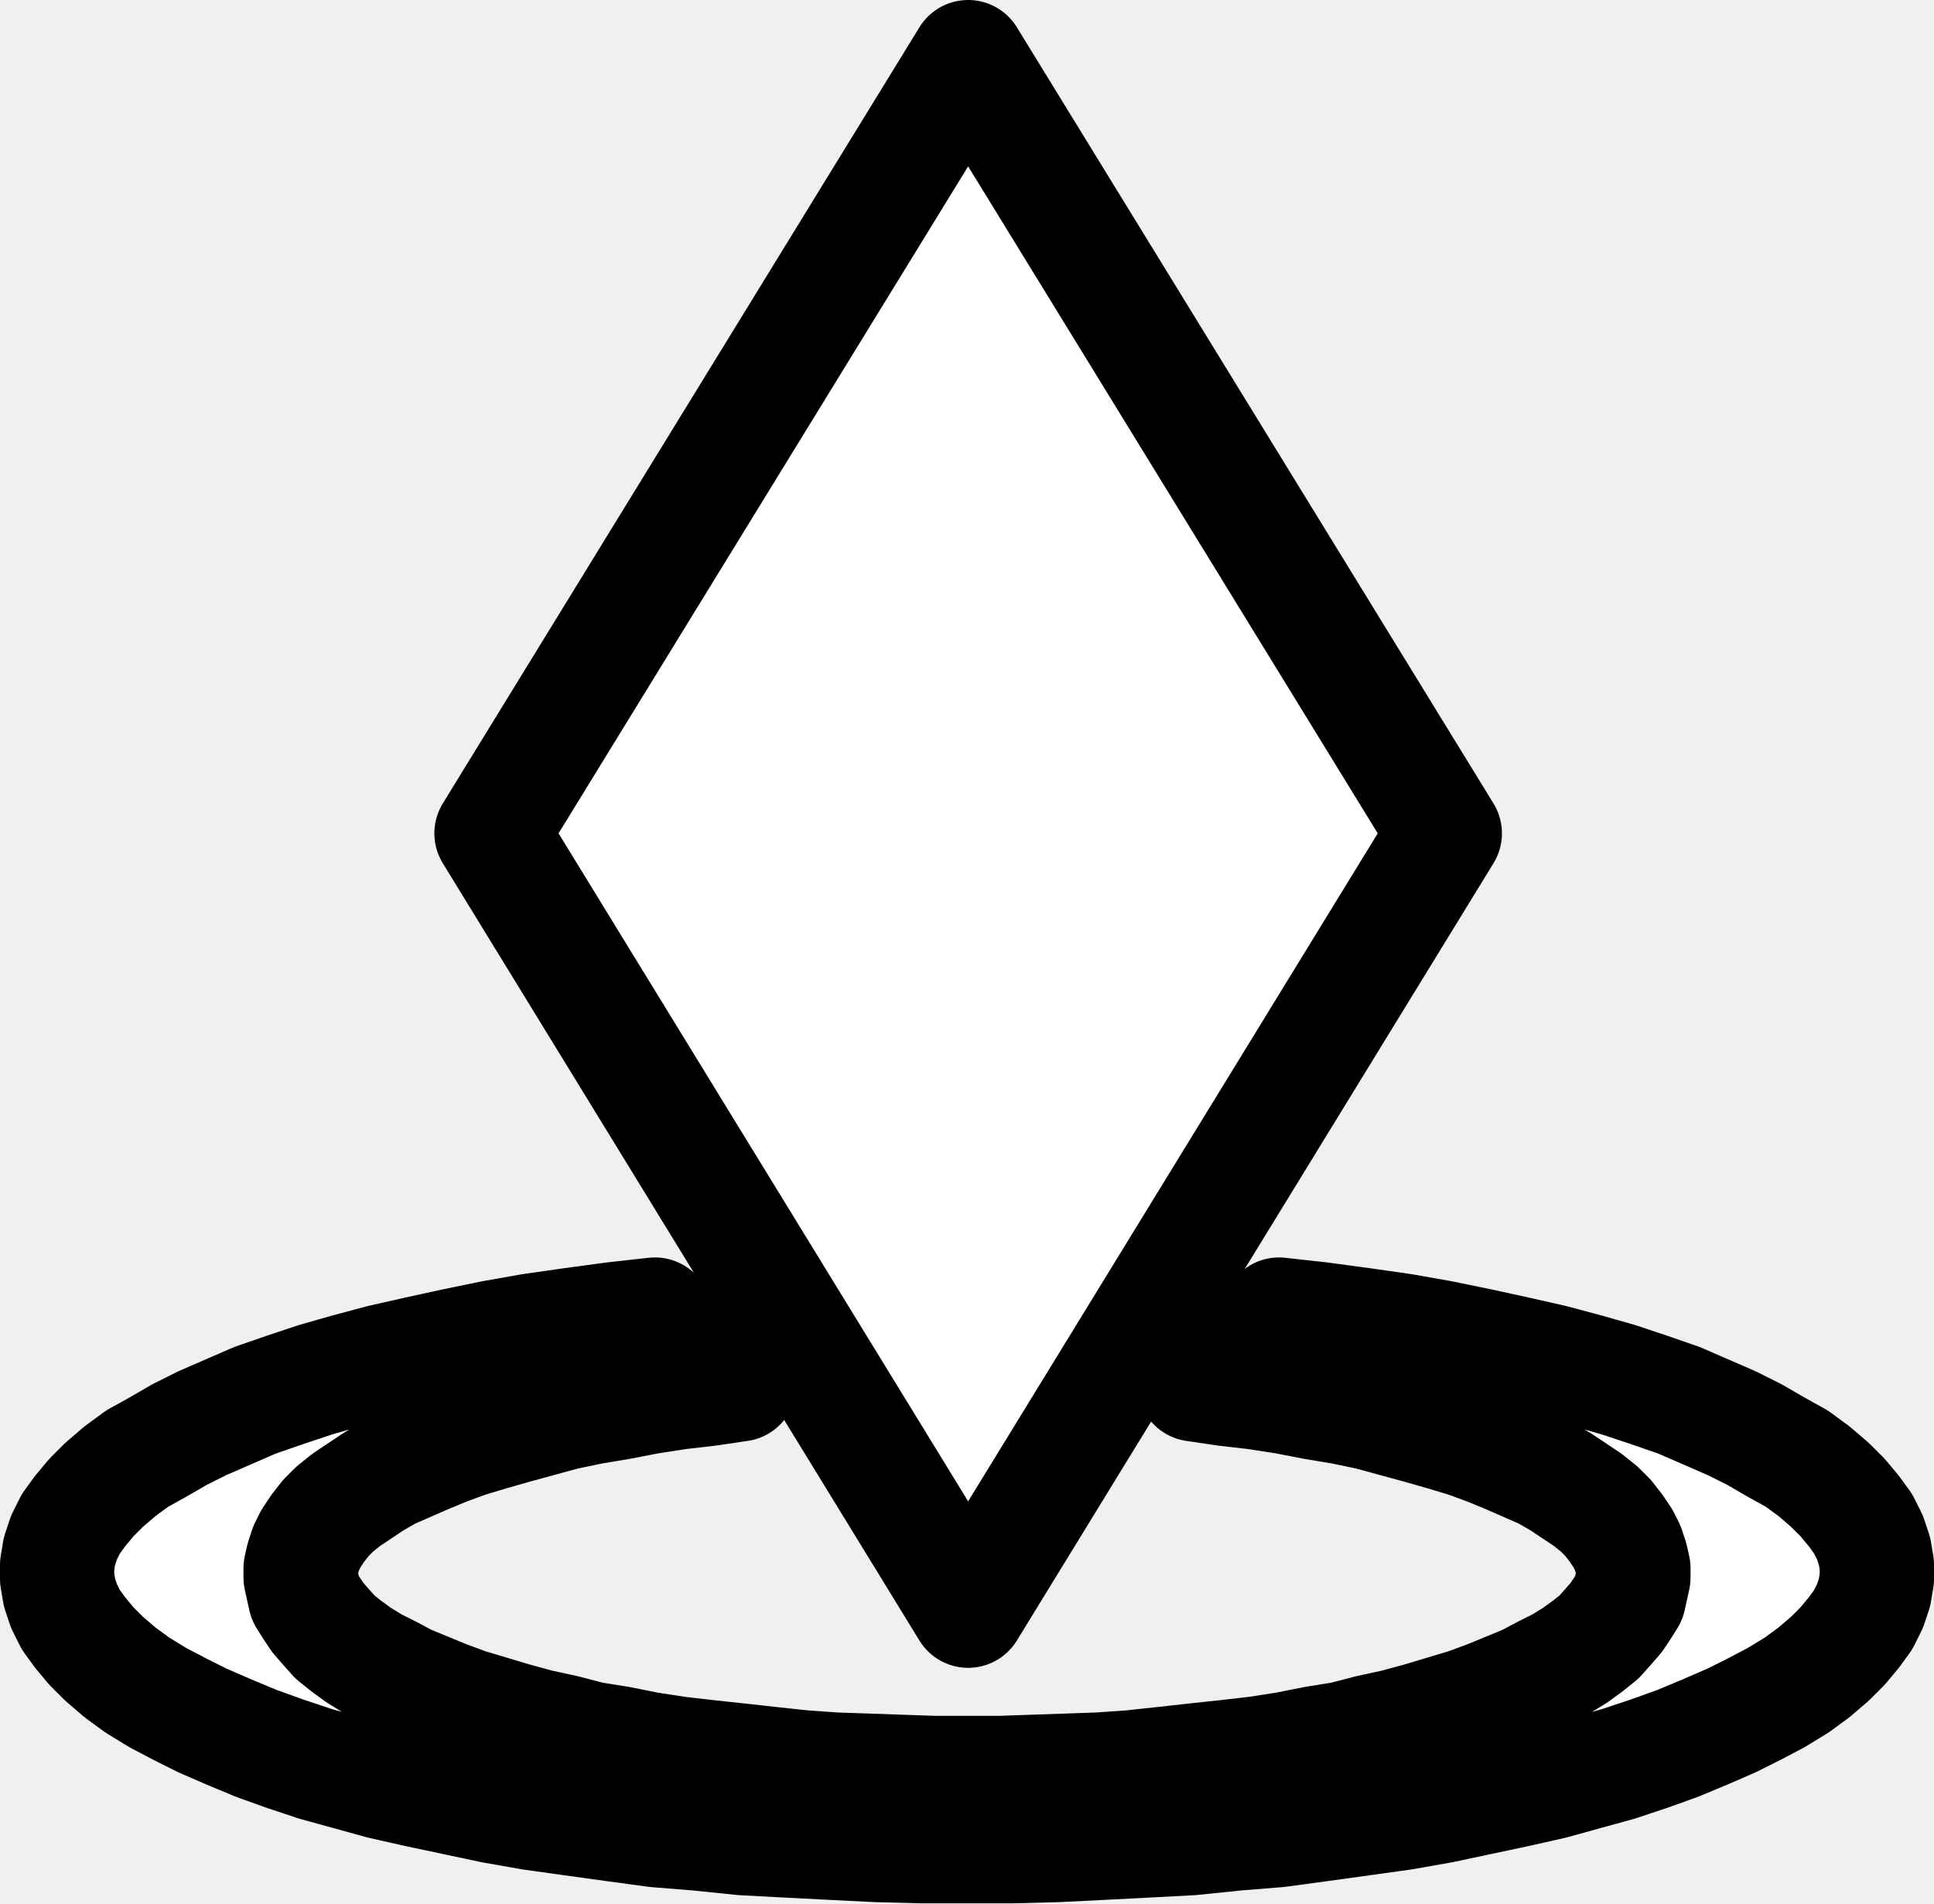
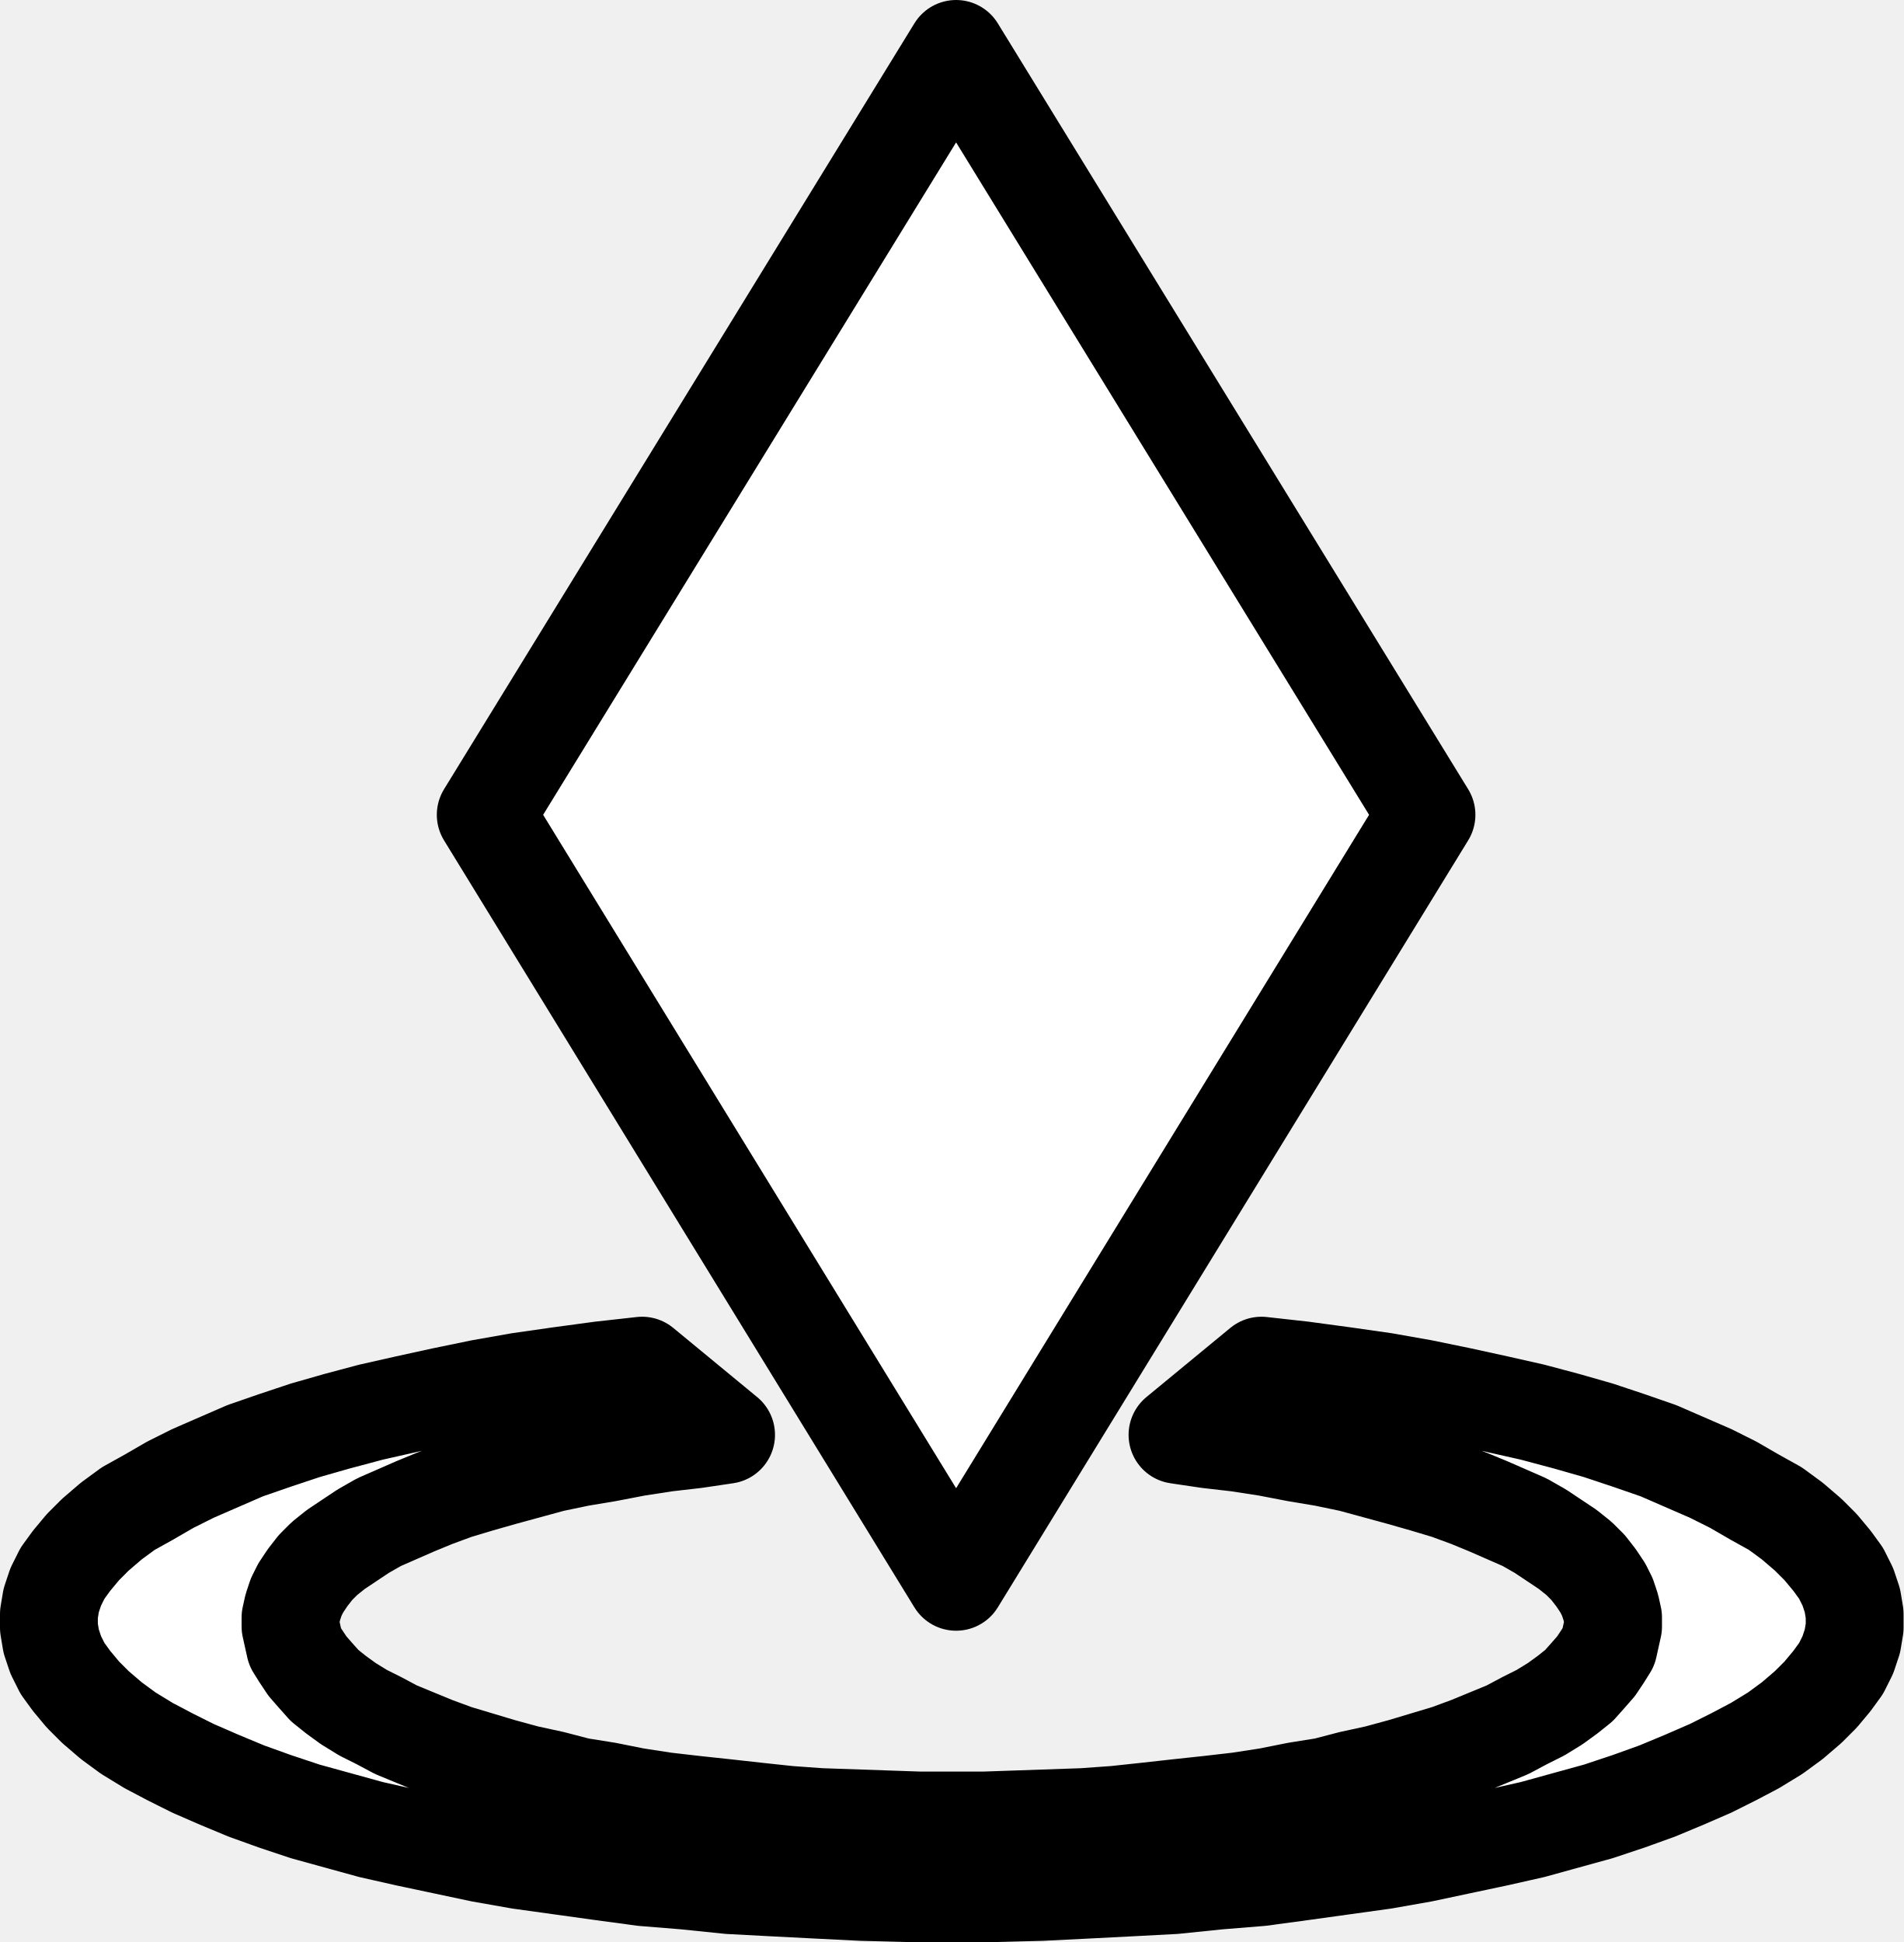
- <svg xmlns="http://www.w3.org/2000/svg" version="1.2" width="16.92mm" height="16.65mm" viewBox="0 0 1692 1664.995" preserveAspectRatio="xMidYMid" fill-rule="evenodd" stroke-width="28.222" stroke-linejoin="round" xml:space="preserve" id="svg23">
+ <svg xmlns="http://www.w3.org/2000/svg" version="1.2" width="58.366" height="59.546" viewBox="0 0 1544.278 1575.481" preserveAspectRatio="xMidYMid" fill-rule="evenodd" stroke-width="28.222" stroke-linejoin="round" xml:space="preserve" id="svg23">
  <defs id="defs27" />
-   <g visibility="visible" id="MasterSlide_1_Default" transform="translate(-1249,-1250.005)">
+   <g visibility="visible" id="MasterSlide_1_Default" transform="translate(-1300.415,-1257.472)">
    <rect fill="none" stroke="none" x="0" y="0" width="21590" height="27940" id="rect4" />
  </g>
-   <g visibility="visible" id="Slide_1_page1" transform="translate(-1249,-1250.005)">
-     <g id="DrawingGroup_1">
-       <g id="g12">
-         <path fill="#ffffff" stroke="none" d="m 2096,1300 417,679 -417,680 -417,-680 z" id="path7" />
-         <path fill="none" stroke="#000000" id="Drawing_1_0" stroke-width="100" stroke-linejoin="round" d="m 2096,1300 417,679 -417,680 -417,-680 z" />
-         <rect fill="none" stroke="none" x="1680" y="1300" width="834" height="1359" id="rect10" />
-       </g>
-       <g id="g19">
-         <path fill="#ffffff" stroke="none" d="m 2368,2400 36,4 37,5 35,5 34,6 34,7 32,7 31,7 30,8 28,8 27,9 26,9 23,10 23,10 20,10 19,11 18,10 15,11 14,12 11,11 10,12 8,11 6,12 4,12 2,12 v 12 l -2,12 -4,12 -6,12 -8,11 -10,12 -11,11 -14,12 -15,11 -18,11 -19,10 -20,10 -23,10 -24,10 -25,9 -27,9 -29,8 -29,8 -31,7 -33,7 -33,7 -34,6 -36,5 -36,5 -37,5 -37,3 -39,4 -38,2 -39,2 -40,2 -39,1 h -40 -40 l -39,-1 -40,-2 -39,-2 -38,-2 -39,-4 -37,-3 -37,-5 -36,-5 -36,-5 -34,-6 -33,-7 -33,-7 -31,-7 -29,-8 -29,-8 -27,-9 -25,-9 -24,-10 -23,-10 -20,-10 -19,-10 -18,-11 -15,-11 -14,-12 -11,-11 -10,-12 -8,-11 -6,-12 -4,-12 -2,-12 v -12 l 2,-12 4,-12 6,-12 8,-11 10,-12 11,-11 14,-12 15,-11 18,-10 19,-11 20,-10 23,-10 23,-10 26,-9 27,-9 28,-8 30,-8 31,-7 32,-7 34,-7 34,-6 35,-5 37,-5 36,-4 74,61 -27,4 -26,3 -26,4 -26,5 -24,4 -24,5 -22,6 -22,6 -21,6 -20,6 -19,7 -17,7 -16,7 -16,7 -14,8 -12,8 -12,8 -10,8 -8,8 -7,9 -6,9 -4,8 -3,9 -2,9 v 8 l 2,9 2,9 5,8 6,9 7,8 8,9 10,8 11,8 13,8 14,7 15,8 17,7 17,7 19,7 20,6 20,6 22,6 23,5 23,6 25,4 25,5 26,4 26,3 28,3 27,3 28,3 28,2 29,1 29,1 29,1 h 29 29 l 29,-1 29,-1 29,-1 28,-2 28,-3 27,-3 28,-3 26,-3 26,-4 25,-5 25,-4 23,-6 23,-5 22,-6 20,-6 20,-6 19,-7 17,-7 17,-7 15,-8 14,-7 13,-8 11,-8 10,-8 8,-9 7,-8 6,-9 5,-8 2,-9 2,-9 v -8 l -2,-9 -3,-9 -4,-8 -6,-9 -7,-9 -8,-8 -10,-8 -12,-8 -12,-8 -14,-8 -16,-7 -16,-7 -17,-7 -19,-7 -20,-6 -21,-6 -22,-6 -22,-6 -24,-5 -24,-4 -26,-5 -26,-4 -26,-3 -27,-4 z" id="path14" />
-         <path fill="none" stroke="#000000" id="Drawing_2_0" stroke-width="100" stroke-linejoin="round" d="m 2368,2400 36,4 37,5 35,5 34,6 34,7 32,7 31,7 30,8 28,8 27,9 26,9 23,10 23,10 20,10 19,11 18,10 15,11 14,12 11,11 10,12 8,11 6,12 4,12 2,12 v 12 l -2,12 -4,12 -6,12 -8,11 -10,12 -11,11 -14,12 -15,11 -18,11 -19,10 -20,10 -23,10 -24,10 -25,9 -27,9 -29,8 -29,8 -31,7 -33,7 -33,7 -34,6 -36,5 -36,5 -37,5 -37,3 -39,4 -38,2 -39,2 -40,2 -39,1 h -40 -40 l -39,-1 -40,-2 -39,-2 -38,-2 -39,-4 -37,-3 -37,-5 -36,-5 -36,-5 -34,-6 -33,-7 -33,-7 -31,-7 -29,-8 -29,-8 -27,-9 -25,-9 -24,-10 -23,-10 -20,-10 -19,-10 -18,-11 -15,-11 -14,-12 -11,-11 -10,-12 -8,-11 -6,-12 -4,-12 -2,-12 v -12 l 2,-12 4,-12 6,-12 8,-11 10,-12 11,-11 14,-12 15,-11 18,-10 19,-11 20,-10 23,-10 23,-10 26,-9 27,-9 28,-8 30,-8 31,-7 32,-7 34,-7 34,-6 35,-5 37,-5 36,-4 74,61 -27,4 -26,3 -26,4 -26,5 -24,4 -24,5 -22,6 -22,6 -21,6 -20,6 -19,7 -17,7 -16,7 -16,7 -14,8 -12,8 -12,8 -10,8 -8,8 -7,9 -6,9 -4,8 -3,9 -2,9 v 8 l 2,9 2,9 5,8 6,9 7,8 8,9 10,8 11,8 13,8 14,7 15,8 17,7 17,7 19,7 20,6 20,6 22,6 23,5 23,6 25,4 25,5 26,4 26,3 28,3 27,3 28,3 28,2 29,1 29,1 29,1 h 29 29 l 29,-1 29,-1 29,-1 28,-2 28,-3 27,-3 28,-3 26,-3 26,-4 25,-5 25,-4 23,-6 23,-5 22,-6 20,-6 20,-6 19,-7 17,-7 17,-7 15,-8 14,-7 13,-8 11,-8 10,-8 8,-9 7,-8 6,-9 5,-8 2,-9 2,-9 v -8 l -2,-9 -3,-9 -4,-8 -6,-9 -7,-9 -8,-8 -10,-8 -12,-8 -12,-8 -14,-8 -16,-7 -16,-7 -17,-7 -19,-7 -20,-6 -21,-6 -22,-6 -22,-6 -24,-5 -24,-4 -26,-5 -26,-4 -26,-3 -27,-4 z" />
-         <rect fill="none" stroke="none" x="1299" y="2386" width="1595" height="481" id="rect17" />
+   <g visibility="visible" id="Slide_1_page1" transform="matrix(1.04819,0,0,1.04819,-1360.781,-1317.888)" style="stroke-width:75.726;stroke-miterlimit:4;stroke-dasharray:none">
+     <g id="DrawingGroup_1" style="stroke-width:75.726;stroke-miterlimit:4;stroke-dasharray:none">
+       <g id="g977">
+         <g id="g12" style="stroke-width:86.742;stroke-miterlimit:4;stroke-dasharray:none" transform="matrix(0.8730019,0,0,0.8730019,208.3868,160.2548)">
+           <path fill="#ffffff" stroke="none" d="m 2096,1300 417,679 -417,680 -417,-680 z" id="path7" style="stroke-width:86.742;stroke-miterlimit:4;stroke-dasharray:none" />
+           <path fill="none" stroke="#000000" id="Drawing_1_0" stroke-width="100" stroke-linejoin="round" d="m 2096,1300 417,679 -417,680 -417,-680 z" style="stroke-width:86.742;stroke-miterlimit:4;stroke-dasharray:none" />
+           <path id="rect10" style="fill:none;stroke-width:86.742;stroke-miterlimit:4;stroke-dasharray:none" d="m 1680,1300 h 834 v 1359 h -834 z" />
+         </g>
+         <g id="g19" style="stroke-width:86.262;stroke-miterlimit:4;stroke-dasharray:none" transform="matrix(0.8778609,0,0,0.8778609,195.7413,207.4123)">
+           <path fill="#ffffff" stroke="none" d="m 2368,2400 36,4 37,5 35,5 34,6 34,7 32,7 31,7 30,8 28,8 27,9 26,9 23,10 23,10 20,10 19,11 18,10 15,11 14,12 11,11 10,12 8,11 6,12 4,12 2,12 v 12 l -2,12 -4,12 -6,12 -8,11 -10,12 -11,11 -14,12 -15,11 -18,11 -19,10 -20,10 -23,10 -24,10 -25,9 -27,9 -29,8 -29,8 -31,7 -33,7 -33,7 -34,6 -36,5 -36,5 -37,5 -37,3 -39,4 -38,2 -39,2 -40,2 -39,1 h -40 -40 l -39,-1 -40,-2 -39,-2 -38,-2 -39,-4 -37,-3 -37,-5 -36,-5 -36,-5 -34,-6 -33,-7 -33,-7 -31,-7 -29,-8 -29,-8 -27,-9 -25,-9 -24,-10 -23,-10 -20,-10 -19,-10 -18,-11 -15,-11 -14,-12 -11,-11 -10,-12 -8,-11 -6,-12 -4,-12 -2,-12 v -12 l 2,-12 4,-12 6,-12 8,-11 10,-12 11,-11 14,-12 15,-11 18,-10 19,-11 20,-10 23,-10 23,-10 26,-9 27,-9 28,-8 30,-8 31,-7 32,-7 34,-7 34,-6 35,-5 37,-5 36,-4 74,61 -27,4 -26,3 -26,4 -26,5 -24,4 -24,5 -22,6 -22,6 -21,6 -20,6 -19,7 -17,7 -16,7 -16,7 -14,8 -12,8 -12,8 -10,8 -8,8 -7,9 -6,9 -4,8 -3,9 -2,9 v 8 l 2,9 2,9 5,8 6,9 7,8 8,9 10,8 11,8 13,8 14,7 15,8 17,7 17,7 19,7 20,6 20,6 22,6 23,5 23,6 25,4 25,5 26,4 26,3 28,3 27,3 28,3 28,2 29,1 29,1 29,1 h 29 29 l 29,-1 29,-1 29,-1 28,-2 28,-3 27,-3 28,-3 26,-3 26,-4 25,-5 25,-4 23,-6 23,-5 22,-6 20,-6 20,-6 19,-7 17,-7 17,-7 15,-8 14,-7 13,-8 11,-8 10,-8 8,-9 7,-8 6,-9 5,-8 2,-9 2,-9 v -8 l -2,-9 -3,-9 -4,-8 -6,-9 -7,-9 -8,-8 -10,-8 -12,-8 -12,-8 -14,-8 -16,-7 -16,-7 -17,-7 -19,-7 -20,-6 -21,-6 -22,-6 -22,-6 -24,-5 -24,-4 -26,-5 -26,-4 -26,-3 -27,-4 z" id="path14" style="stroke-width:86.262;stroke-miterlimit:4;stroke-dasharray:none" />
+           <path fill="none" stroke="#000000" id="Drawing_2_0" stroke-width="100" stroke-linejoin="round" d="m 2368,2400 36,4 37,5 35,5 34,6 34,7 32,7 31,7 30,8 28,8 27,9 26,9 23,10 23,10 20,10 19,11 18,10 15,11 14,12 11,11 10,12 8,11 6,12 4,12 2,12 v 12 l -2,12 -4,12 -6,12 -8,11 -10,12 -11,11 -14,12 -15,11 -18,11 -19,10 -20,10 -23,10 -24,10 -25,9 -27,9 -29,8 -29,8 -31,7 -33,7 -33,7 -34,6 -36,5 -36,5 -37,5 -37,3 -39,4 -38,2 -39,2 -40,2 -39,1 h -40 -40 l -39,-1 -40,-2 -39,-2 -38,-2 -39,-4 -37,-3 -37,-5 -36,-5 -36,-5 -34,-6 -33,-7 -33,-7 -31,-7 -29,-8 -29,-8 -27,-9 -25,-9 -24,-10 -23,-10 -20,-10 -19,-10 -18,-11 -15,-11 -14,-12 -11,-11 -10,-12 -8,-11 -6,-12 -4,-12 -2,-12 v -12 l 2,-12 4,-12 6,-12 8,-11 10,-12 11,-11 14,-12 15,-11 18,-10 19,-11 20,-10 23,-10 23,-10 26,-9 27,-9 28,-8 30,-8 31,-7 32,-7 34,-7 34,-6 35,-5 37,-5 36,-4 74,61 -27,4 -26,3 -26,4 -26,5 -24,4 -24,5 -22,6 -22,6 -21,6 -20,6 -19,7 -17,7 -16,7 -16,7 -14,8 -12,8 -12,8 -10,8 -8,8 -7,9 -6,9 -4,8 -3,9 -2,9 v 8 l 2,9 2,9 5,8 6,9 7,8 8,9 10,8 11,8 13,8 14,7 15,8 17,7 17,7 19,7 20,6 20,6 22,6 23,5 23,6 25,4 25,5 26,4 26,3 28,3 27,3 28,3 28,2 29,1 29,1 29,1 h 29 29 l 29,-1 29,-1 29,-1 28,-2 28,-3 27,-3 28,-3 26,-3 26,-4 25,-5 25,-4 23,-6 23,-5 22,-6 20,-6 20,-6 19,-7 17,-7 17,-7 15,-8 14,-7 13,-8 11,-8 10,-8 8,-9 7,-8 6,-9 5,-8 2,-9 2,-9 v -8 l -2,-9 -3,-9 -4,-8 -6,-9 -7,-9 -8,-8 -10,-8 -12,-8 -12,-8 -14,-8 -16,-7 -16,-7 -17,-7 -19,-7 -20,-6 -21,-6 -22,-6 -22,-6 -24,-5 -24,-4 -26,-5 -26,-4 -26,-3 -27,-4 z" style="stroke-width:86.262;stroke-miterlimit:4;stroke-dasharray:none" />
+           <path id="rect17" style="fill:none;stroke-width:86.262;stroke-miterlimit:4;stroke-dasharray:none" d="m 1299,2386 h 1595 v 481 H 1299 Z" />
+         </g>
      </g>
    </g>
  </g>
</svg>
